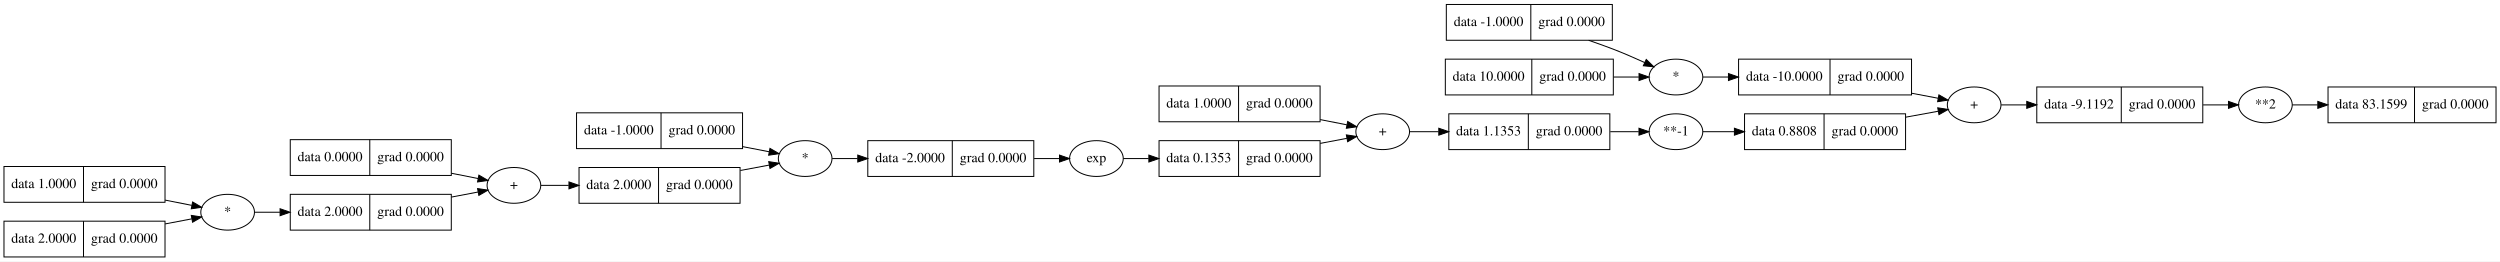
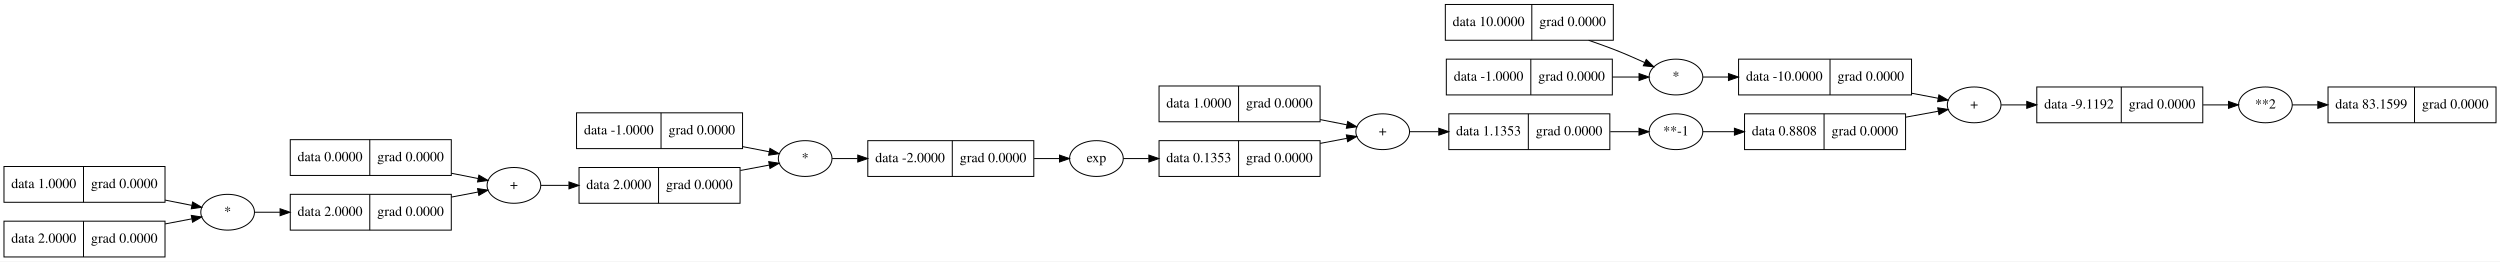
<svg xmlns="http://www.w3.org/2000/svg" width="2515pt" height="263pt" viewBox="0.00 0.00 2515.00 263.00">
  <g id="graph0" class="graph" transform="scale(1 1) rotate(0) translate(4 259)">
    <polygon fill="white" stroke="transparent" points="-4,4 -4,-259 2511,-259 2511,4 -4,4" />
    <g id="node1" class="node">
+       <polygon fill="none" stroke="black" points="1162,-81.5 1162,-117.5 1324,-117.5 1324,-81.5 1162,-81.5" />
+       <text text-anchor="middle" x="1202" y="-95.8" font-family="Times,serif" font-size="14.00">data 0.1353</text>
+       <polyline fill="none" stroke="black" points="1242,-81.5 1242,-117.5 " />
+       <text text-anchor="middle" x="1283" y="-95.8" font-family="Times,serif" font-size="14.00">grad 0.0000</text>
+     </g>
+     <g id="node5" class="node">
+       <ellipse fill="none" stroke="black" cx="1387" cy="-126.5" rx="27" ry="18" />
+       <text text-anchor="middle" x="1387" y="-122.8" font-family="Times,serif" font-size="14.00">+</text>
+     </g>
+     <g id="edge11" class="edge">
+       <path fill="none" stroke="black" d="M1324.13,-114.74C1333.51,-116.52 1342.67,-118.26 1350.94,-119.83" />
+       <polygon fill="black" stroke="black" points="1350.43,-123.3 1360.9,-121.73 1351.73,-116.42 1350.43,-123.3" />
+     </g>
+     <g id="node2" class="node">
+       <ellipse fill="none" stroke="black" cx="1099" cy="-99.5" rx="27" ry="18" />
+       <text text-anchor="middle" x="1099" y="-95.8" font-family="Times,serif" font-size="14.00">exp</text>
+     </g>
+     <g id="edge1" class="edge">
+       <path fill="none" stroke="black" d="M1126.04,-99.5C1133.63,-99.5 1142.38,-99.5 1151.6,-99.5" />
+       <polygon fill="black" stroke="black" points="1151.76,-103 1161.76,-99.5 1151.76,-96 1151.76,-103" />
+     </g>
+     <g id="node3" class="node">
+       <polygon fill="none" stroke="black" points="0,-55.5 0,-91.5 162,-91.5 162,-55.5 0,-55.5" />
+       <text text-anchor="middle" x="40" y="-69.8" font-family="Times,serif" font-size="14.00">data 1.0000</text>
+       <polyline fill="none" stroke="black" points="80,-55.5 80,-91.5 " />
+       <text text-anchor="middle" x="121" y="-69.8" font-family="Times,serif" font-size="14.00">grad 0.0000</text>
+     </g>
+     <g id="node24" class="node">
+       <ellipse fill="none" stroke="black" cx="225" cy="-45.5" rx="27" ry="18" />
+       <text text-anchor="middle" x="225" y="-41.8" font-family="Times,serif" font-size="14.00">*</text>
+     </g>
+     <g id="edge17" class="edge">
+       <path fill="none" stroke="black" d="M162.13,-57.7C171.51,-55.85 180.67,-54.04 188.94,-52.41" />
+       <polygon fill="black" stroke="black" points="189.77,-55.82 198.9,-50.45 188.42,-48.95 189.77,-55.82" />
+     </g>
+     <g id="node4" class="node">
+       <polygon fill="none" stroke="black" points="1453.5,-108.5 1453.5,-144.5 1615.5,-144.5 1615.5,-108.5 1453.5,-108.5" />
+       <text text-anchor="middle" x="1493.5" y="-122.8" font-family="Times,serif" font-size="14.00">data 1.1353</text>
+       <polyline fill="none" stroke="black" points="1533.5,-108.5 1533.5,-144.5 " />
+       <text text-anchor="middle" x="1574.5" y="-122.8" font-family="Times,serif" font-size="14.00">grad 0.0000</text>
+     </g>
+     <g id="node15" class="node">
+       <ellipse fill="none" stroke="black" cx="1682" cy="-126.5" rx="27" ry="18" />
+       <text text-anchor="middle" x="1682" y="-122.8" font-family="Times,serif" font-size="14.00">**-1</text>
+     </g>
+     <g id="edge12" class="edge">
+       <path fill="none" stroke="black" d="M1615.91,-126.5C1625.91,-126.5 1635.71,-126.5 1644.56,-126.5" />
+       <polygon fill="black" stroke="black" points="1644.81,-130 1654.81,-126.5 1644.81,-123 1644.81,-130" />
+     </g>
+     <g id="edge2" class="edge">
+       <path fill="none" stroke="black" d="M1414.01,-126.5C1422.56,-126.5 1432.6,-126.5 1443.17,-126.5" />
+       <polygon fill="black" stroke="black" points="1443.43,-130 1453.43,-126.5 1443.43,-123 1443.43,-130" />
+     </g>
+     <g id="node6" class="node">
+       <polygon fill="none" stroke="black" points="1745,-163.5 1745,-199.5 1919,-199.5 1919,-163.5 1745,-163.5" />
+       <text text-anchor="middle" x="1791" y="-177.8" font-family="Times,serif" font-size="14.00">data -10.0000</text>
+       <polyline fill="none" stroke="black" points="1837,-163.5 1837,-199.5 " />
+       <text text-anchor="middle" x="1878" y="-177.8" font-family="Times,serif" font-size="14.00">grad 0.0000</text>
+     </g>
+     <g id="node12" class="node">
+       <ellipse fill="none" stroke="black" cx="1982" cy="-153.5" rx="27" ry="18" />
+       <text text-anchor="middle" x="1982" y="-149.8" font-family="Times,serif" font-size="14.00">+</text>
+     </g>
+     <g id="edge24" class="edge">
+       <path fill="none" stroke="black" d="M1919.09,-165.21C1928.48,-163.44 1937.6,-161.71 1945.83,-160.15" />
+       <polygon fill="black" stroke="black" points="1946.56,-163.58 1955.73,-158.28 1945.25,-156.7 1946.56,-163.58" />
+     </g>
+     <g id="node7" class="node">
+       <ellipse fill="none" stroke="black" cx="1682" cy="-181.5" rx="27" ry="18" />
+       <text text-anchor="middle" x="1682" y="-177.8" font-family="Times,serif" font-size="14.00">*</text>
+     </g>
+     <g id="edge3" class="edge">
+       <path fill="none" stroke="black" d="M1709.12,-181.5C1716.68,-181.5 1725.4,-181.5 1734.64,-181.5" />
+       <polygon fill="black" stroke="black" points="1734.83,-185 1744.83,-181.5 1734.83,-178 1734.83,-185" />
+     </g>
+     <g id="node8" class="node">
+       <polygon fill="none" stroke="black" points="1450,-218.5 1450,-254.5 1619,-254.5 1619,-218.5 1450,-218.5" />
+       <text text-anchor="middle" x="1493.5" y="-232.8" font-family="Times,serif" font-size="14.00">data 10.0000</text>
+       <polyline fill="none" stroke="black" points="1537,-218.5 1537,-254.5 " />
+       <text text-anchor="middle" x="1578" y="-232.8" font-family="Times,serif" font-size="14.00">grad 0.0000</text>
+     </g>
+     <g id="edge10" class="edge">
+       <path fill="none" stroke="black" d="M1594.19,-218.44C1602.57,-215.59 1611.04,-212.57 1619,-209.5 1629.44,-205.47 1640.64,-200.59 1650.61,-196.04" />
+       <polygon fill="black" stroke="black" points="1652.13,-199.19 1659.73,-191.81 1649.18,-192.84 1652.13,-199.19" />
+     </g>
+     <g id="node9" class="node">
+       <polygon fill="none" stroke="black" points="576,-109.5 576,-145.5 743,-145.5 743,-109.5 576,-109.5" />
+       <text text-anchor="middle" x="618.5" y="-123.8" font-family="Times,serif" font-size="14.00">data -1.0000</text>
+       <polyline fill="none" stroke="black" points="661,-109.5 661,-145.5 " />
+       <text text-anchor="middle" x="702" y="-123.8" font-family="Times,serif" font-size="14.00">grad 0.0000</text>
+     </g>
+     <g id="node21" class="node">
+       <ellipse fill="none" stroke="black" cx="806" cy="-99.5" rx="27" ry="18" />
+       <text text-anchor="middle" x="806" y="-95.8" font-family="Times,serif" font-size="14.00">*</text>
+     </g>
+     <g id="edge23" class="edge">
+       <path fill="none" stroke="black" d="M743.3,-111.46C752.61,-109.65 761.68,-107.89 769.88,-106.31" />
+       <polygon fill="black" stroke="black" points="770.59,-109.73 779.75,-104.39 769.26,-102.86 770.59,-109.73" />
+     </g>
+     <g id="node10" class="node">
+       <polygon fill="none" stroke="black" points="1162,-136.5 1162,-172.5 1324,-172.5 1324,-136.5 1162,-136.5" />
+       <text text-anchor="middle" x="1202" y="-150.8" font-family="Times,serif" font-size="14.00">data 1.0000</text>
+       <polyline fill="none" stroke="black" points="1242,-136.5 1242,-172.5 " />
+       <text text-anchor="middle" x="1283" y="-150.8" font-family="Times,serif" font-size="14.00">grad 0.0000</text>
+     </g>
+     <g id="edge14" class="edge">
+       <path fill="none" stroke="black" d="M1324.13,-138.7C1333.51,-136.85 1342.67,-135.04 1350.94,-133.41" />
+       <polygon fill="black" stroke="black" points="1351.77,-136.82 1360.9,-131.45 1350.42,-129.95 1351.77,-136.82" />
+     </g>
+     <g id="node11" class="node">
+       <polygon fill="none" stroke="black" points="2045,-135.5 2045,-171.5 2212,-171.5 2212,-135.5 2045,-135.5" />
+       <text text-anchor="middle" x="2087.5" y="-149.8" font-family="Times,serif" font-size="14.00">data -9.1192</text>
+       <polyline fill="none" stroke="black" points="2130,-135.5 2130,-171.5 " />
+       <text text-anchor="middle" x="2171" y="-149.8" font-family="Times,serif" font-size="14.00">grad 0.0000</text>
+     </g>
+     <g id="node19" class="node">
+       <ellipse fill="none" stroke="black" cx="2275" cy="-153.5" rx="27" ry="18" />
+       <text text-anchor="middle" x="2275" y="-149.8" font-family="Times,serif" font-size="14.00">**2</text>
+     </g>
+     <g id="edge20" class="edge">
+       <path fill="none" stroke="black" d="M2212.3,-153.5C2221.14,-153.5 2229.77,-153.5 2237.64,-153.5" />
+       <polygon fill="black" stroke="black" points="2237.85,-157 2247.85,-153.5 2237.85,-150 2237.85,-157" />
+     </g>
+     <g id="edge4" class="edge">
+       <path fill="none" stroke="black" d="M2009.17,-153.5C2016.75,-153.5 2025.5,-153.5 2034.74,-153.5" />
+       <polygon fill="black" stroke="black" points="2034.92,-157 2044.92,-153.5 2034.92,-150 2034.92,-157" />
+     </g>
+     <g id="node13" class="node">
+       <polygon fill="none" stroke="black" points="0,-0.5 0,-36.5 162,-36.5 162,-0.5 0,-0.5" />
+       <text text-anchor="middle" x="40" y="-14.8" font-family="Times,serif" font-size="14.00">data 2.0000</text>
+       <polyline fill="none" stroke="black" points="80,-0.5 80,-36.5 " />
+       <text text-anchor="middle" x="121" y="-14.8" font-family="Times,serif" font-size="14.00">grad 0.0000</text>
+     </g>
+     <g id="edge22" class="edge">
+       <path fill="none" stroke="black" d="M162.13,-33.74C171.51,-35.52 180.67,-37.26 188.94,-38.83" />
+       <polygon fill="black" stroke="black" points="188.43,-42.3 198.9,-40.73 189.73,-35.42 188.43,-42.3" />
+     </g>
+     <g id="node14" class="node">
+       <polygon fill="none" stroke="black" points="1751,-108.5 1751,-144.5 1913,-144.5 1913,-108.5 1751,-108.5" />
+       <text text-anchor="middle" x="1791" y="-122.8" font-family="Times,serif" font-size="14.00">data 0.8808</text>
+       <polyline fill="none" stroke="black" points="1831,-108.5 1831,-144.5 " />
+       <text text-anchor="middle" x="1872" y="-122.8" font-family="Times,serif" font-size="14.00">grad 0.0000</text>
+     </g>
+     <g id="edge13" class="edge">
+       <path fill="none" stroke="black" d="M1913.06,-141.11C1924.59,-143.21 1935.92,-145.28 1945.92,-147.1" />
+       <polygon fill="black" stroke="black" points="1945.35,-150.55 1955.82,-148.91 1946.61,-143.67 1945.35,-150.55" />
+     </g>
+     <g id="edge5" class="edge">
+       <path fill="none" stroke="black" d="M1709.12,-126.5C1718.3,-126.5 1729.2,-126.5 1740.65,-126.5" />
+       <polygon fill="black" stroke="black" points="1740.82,-130 1750.82,-126.5 1740.82,-123 1740.82,-130" />
+     </g>
+     <g id="node16" class="node">
+       <polygon fill="none" stroke="black" points="578.5,-54.5 578.5,-90.5 740.5,-90.5 740.5,-54.5 578.5,-54.5" />
+       <text text-anchor="middle" x="618.5" y="-68.8" font-family="Times,serif" font-size="14.00">data 2.0000</text>
+       <polyline fill="none" stroke="black" points="658.5,-54.5 658.5,-90.5 " />
+       <text text-anchor="middle" x="699.5" y="-68.8" font-family="Times,serif" font-size="14.00">grad 0.0000</text>
+     </g>
+     <g id="edge19" class="edge">
+       <path fill="none" stroke="black" d="M740.78,-87.5C750.96,-89.4 760.92,-91.26 769.85,-92.93" />
+       <polygon fill="black" stroke="black" points="769.33,-96.4 779.8,-94.79 770.61,-89.51 769.33,-96.4" />
+     </g>
+     <g id="node17" class="node">
+       <ellipse fill="none" stroke="black" cx="513" cy="-72.5" rx="27" ry="18" />
+       <text text-anchor="middle" x="513" y="-68.8" font-family="Times,serif" font-size="14.00">+</text>
+     </g>
+     <g id="edge6" class="edge">
+       <path fill="none" stroke="black" d="M540.17,-72.5C548.4,-72.5 558.01,-72.5 568.12,-72.5" />
+       <polygon fill="black" stroke="black" points="568.37,-76 578.37,-72.5 568.37,-69 568.37,-76" />
+     </g>
+     <g id="node18" class="node">
      <polygon fill="none" stroke="black" points="2338,-135.5 2338,-171.5 2507,-171.5 2507,-135.5 2338,-135.5" />
      <text text-anchor="middle" x="2381.5" y="-149.8" font-family="Times,serif" font-size="14.00">data 83.1599</text>
      <polyline fill="none" stroke="black" points="2425,-135.5 2425,-171.5 " />
      <text text-anchor="middle" x="2466" y="-149.8" font-family="Times,serif" font-size="14.00">grad 0.0000</text>
    </g>
-     <g id="node2" class="node">
-       <ellipse fill="none" stroke="black" cx="2275" cy="-153.5" rx="27" ry="18" />
-       <text text-anchor="middle" x="2275" y="-149.8" font-family="Times,serif" font-size="14.00">**2</text>
-     </g>
-     <g id="edge1" class="edge">
+     <g id="edge7" class="edge">
      <path fill="none" stroke="black" d="M2302.01,-153.5C2309.58,-153.5 2318.31,-153.5 2327.54,-153.5" />
      <polygon fill="black" stroke="black" points="2327.72,-157 2337.72,-153.5 2327.72,-150 2327.72,-157" />
    </g>
-     <g id="node3" class="node">
+     <g id="node20" class="node">
      <polygon fill="none" stroke="black" points="869,-81.5 869,-117.5 1036,-117.5 1036,-81.5 869,-81.5" />
      <text text-anchor="middle" x="911.5" y="-95.8" font-family="Times,serif" font-size="14.00">data -2.0000</text>
      <polyline fill="none" stroke="black" points="954,-81.5 954,-117.5 " />
      <text text-anchor="middle" x="995" y="-95.8" font-family="Times,serif" font-size="14.00">grad 0.0000</text>
    </g>
-     <g id="node23" class="node">
-       <ellipse fill="none" stroke="black" cx="1099" cy="-99.5" rx="27" ry="18" />
-       <text text-anchor="middle" x="1099" y="-95.8" font-family="Times,serif" font-size="14.00">exp</text>
-     </g>
-     <g id="edge23" class="edge">
+     <g id="edge16" class="edge">
      <path fill="none" stroke="black" d="M1036.3,-99.5C1045.14,-99.5 1053.77,-99.5 1061.64,-99.5" />
      <polygon fill="black" stroke="black" points="1061.85,-103 1071.85,-99.5 1061.85,-96 1061.85,-103" />
    </g>
-     <g id="node4" class="node">
-       <ellipse fill="none" stroke="black" cx="806" cy="-99.5" rx="27" ry="18" />
-       <text text-anchor="middle" x="806" y="-95.8" font-family="Times,serif" font-size="14.00">*</text>
-     </g>
-     <g id="edge2" class="edge">
+     <g id="edge8" class="edge">
      <path fill="none" stroke="black" d="M833.17,-99.5C840.75,-99.5 849.5,-99.5 858.74,-99.5" />
      <polygon fill="black" stroke="black" points="858.92,-103 868.92,-99.5 858.92,-96 858.92,-103" />
    </g>
-     <g id="node5" class="node">
-       <polygon fill="none" stroke="black" points="1745,-163.5 1745,-199.5 1919,-199.5 1919,-163.5 1745,-163.5" />
-       <text text-anchor="middle" x="1791" y="-177.8" font-family="Times,serif" font-size="14.00">data -10.0000</text>
-       <polyline fill="none" stroke="black" points="1837,-163.5 1837,-199.5 " />
-       <text text-anchor="middle" x="1878" y="-177.8" font-family="Times,serif" font-size="14.00">grad 0.0000</text>
-     </g>
-     <g id="node19" class="node">
-       <ellipse fill="none" stroke="black" cx="1982" cy="-153.5" rx="27" ry="18" />
-       <text text-anchor="middle" x="1982" y="-149.8" font-family="Times,serif" font-size="14.00">+</text>
-     </g>
-     <g id="edge11" class="edge">
-       <path fill="none" stroke="black" d="M1919.09,-165.21C1928.48,-163.44 1937.6,-161.71 1945.83,-160.15" />
-       <polygon fill="black" stroke="black" points="1946.56,-163.58 1955.73,-158.28 1945.25,-156.7 1946.56,-163.58" />
-     </g>
-     <g id="node6" class="node">
-       <ellipse fill="none" stroke="black" cx="1682" cy="-181.5" rx="27" ry="18" />
-       <text text-anchor="middle" x="1682" y="-177.8" font-family="Times,serif" font-size="14.00">*</text>
-     </g>
-     <g id="edge3" class="edge">
-       <path fill="none" stroke="black" d="M1709.12,-181.5C1716.68,-181.5 1725.4,-181.5 1734.64,-181.5" />
-       <polygon fill="black" stroke="black" points="1734.83,-185 1744.83,-181.5 1734.83,-178 1734.83,-185" />
-     </g>
-     <g id="node7" class="node">
-       <polygon fill="none" stroke="black" points="1162,-136.5 1162,-172.5 1324,-172.5 1324,-136.5 1162,-136.5" />
-       <text text-anchor="middle" x="1202" y="-150.8" font-family="Times,serif" font-size="14.00">data 1.0000</text>
-       <polyline fill="none" stroke="black" points="1242,-136.5 1242,-172.5 " />
-       <text text-anchor="middle" x="1283" y="-150.8" font-family="Times,serif" font-size="14.00">grad 0.0000</text>
-     </g>
-     <g id="node11" class="node">
-       <ellipse fill="none" stroke="black" cx="1387" cy="-126.5" rx="27" ry="18" />
-       <text text-anchor="middle" x="1387" y="-122.8" font-family="Times,serif" font-size="14.00">+</text>
-     </g>
-     <g id="edge20" class="edge">
-       <path fill="none" stroke="black" d="M1324.13,-138.7C1333.51,-136.85 1342.67,-135.04 1350.94,-133.41" />
-       <polygon fill="black" stroke="black" points="1351.77,-136.82 1360.9,-131.45 1350.42,-129.95 1351.77,-136.82" />
-     </g>
-     <g id="node8" class="node">
-       <polygon fill="none" stroke="black" points="0,-55.5 0,-91.5 162,-91.5 162,-55.5 0,-55.5" />
-       <text text-anchor="middle" x="40" y="-69.8" font-family="Times,serif" font-size="14.00">data 1.0000</text>
-       <polyline fill="none" stroke="black" points="80,-55.5 80,-91.5 " />
-       <text text-anchor="middle" x="121" y="-69.8" font-family="Times,serif" font-size="14.00">grad 0.0000</text>
-     </g>
-     <g id="node21" class="node">
-       <ellipse fill="none" stroke="black" cx="225" cy="-45.5" rx="27" ry="18" />
-       <text text-anchor="middle" x="225" y="-41.8" font-family="Times,serif" font-size="14.00">*</text>
-     </g>
-     <g id="edge21" class="edge">
-       <path fill="none" stroke="black" d="M162.13,-57.7C171.51,-55.85 180.67,-54.04 188.94,-52.41" />
-       <polygon fill="black" stroke="black" points="189.77,-55.82 198.9,-50.45 188.42,-48.95 189.77,-55.82" />
-     </g>
-     <g id="node9" class="node">
-       <polygon fill="none" stroke="black" points="1451,-218.5 1451,-254.5 1618,-254.5 1618,-218.5 1451,-218.5" />
-       <text text-anchor="middle" x="1493.5" y="-232.8" font-family="Times,serif" font-size="14.00">data -1.0000</text>
-       <polyline fill="none" stroke="black" points="1536,-218.5 1536,-254.5 " />
-       <text text-anchor="middle" x="1577" y="-232.8" font-family="Times,serif" font-size="14.00">grad 0.0000</text>
-     </g>
-     <g id="edge19" class="edge">
-       <path fill="none" stroke="black" d="M1594.19,-218.44C1602.57,-215.59 1611.04,-212.57 1619,-209.5 1629.44,-205.47 1640.64,-200.59 1650.61,-196.04" />
-       <polygon fill="black" stroke="black" points="1652.13,-199.19 1659.73,-191.81 1649.18,-192.84 1652.13,-199.19" />
-     </g>
-     <g id="node10" class="node">
-       <polygon fill="none" stroke="black" points="1453.5,-108.5 1453.5,-144.5 1615.5,-144.5 1615.5,-108.5 1453.5,-108.5" />
-       <text text-anchor="middle" x="1493.5" y="-122.8" font-family="Times,serif" font-size="14.00">data 1.1353</text>
-       <polyline fill="none" stroke="black" points="1533.5,-108.5 1533.5,-144.5 " />
-       <text text-anchor="middle" x="1574.5" y="-122.8" font-family="Times,serif" font-size="14.00">grad 0.0000</text>
-     </g>
-     <g id="node17" class="node">
-       <ellipse fill="none" stroke="black" cx="1682" cy="-126.5" rx="27" ry="18" />
-       <text text-anchor="middle" x="1682" y="-122.8" font-family="Times,serif" font-size="14.00">**-1</text>
-     </g>
-     <g id="edge12" class="edge">
-       <path fill="none" stroke="black" d="M1615.91,-126.5C1625.91,-126.5 1635.71,-126.5 1644.56,-126.5" />
-       <polygon fill="black" stroke="black" points="1644.81,-130 1654.81,-126.5 1644.81,-123 1644.81,-130" />
-     </g>
-     <g id="edge4" class="edge">
-       <path fill="none" stroke="black" d="M1414.01,-126.5C1422.56,-126.5 1432.6,-126.5 1443.17,-126.5" />
-       <polygon fill="black" stroke="black" points="1443.43,-130 1453.43,-126.5 1443.43,-123 1443.43,-130" />
-     </g>
-     <g id="node12" class="node">
-       <polygon fill="none" stroke="black" points="0,-0.5 0,-36.5 162,-36.5 162,-0.5 0,-0.5" />
-       <text text-anchor="middle" x="40" y="-14.8" font-family="Times,serif" font-size="14.00">data 2.0000</text>
-       <polyline fill="none" stroke="black" points="80,-0.5 80,-36.5 " />
-       <text text-anchor="middle" x="121" y="-14.8" font-family="Times,serif" font-size="14.00">grad 0.0000</text>
-     </g>
-     <g id="edge14" class="edge">
-       <path fill="none" stroke="black" d="M162.13,-33.74C171.51,-35.52 180.67,-37.26 188.94,-38.83" />
-       <polygon fill="black" stroke="black" points="188.43,-42.3 198.9,-40.73 189.73,-35.42 188.43,-42.3" />
-     </g>
-     <g id="node13" class="node">
-       <polygon fill="none" stroke="black" points="576,-109.5 576,-145.5 743,-145.5 743,-109.5 576,-109.5" />
-       <text text-anchor="middle" x="618.5" y="-123.8" font-family="Times,serif" font-size="14.00">data -1.0000</text>
-       <polyline fill="none" stroke="black" points="661,-109.5 661,-145.5 " />
-       <text text-anchor="middle" x="702" y="-123.8" font-family="Times,serif" font-size="14.00">grad 0.0000</text>
-     </g>
-     <g id="edge10" class="edge">
-       <path fill="none" stroke="black" d="M743.3,-111.46C752.61,-109.65 761.68,-107.89 769.88,-106.31" />
-       <polygon fill="black" stroke="black" points="770.59,-109.73 779.75,-104.39 769.26,-102.86 770.59,-109.73" />
-     </g>
-     <g id="node14" class="node">
-       <polygon fill="none" stroke="black" points="1450,-163.5 1450,-199.5 1619,-199.5 1619,-163.5 1450,-163.5" />
-       <text text-anchor="middle" x="1493.5" y="-177.8" font-family="Times,serif" font-size="14.00">data 10.0000</text>
-       <polyline fill="none" stroke="black" points="1537,-163.5 1537,-199.5 " />
-       <text text-anchor="middle" x="1578" y="-177.8" font-family="Times,serif" font-size="14.00">grad 0.0000</text>
-     </g>
-     <g id="edge18" class="edge">
-       <path fill="none" stroke="black" d="M1619.29,-181.5C1628.15,-181.5 1636.79,-181.5 1644.66,-181.5" />
-       <polygon fill="black" stroke="black" points="1644.87,-185 1654.87,-181.5 1644.87,-178 1644.87,-185" />
-     </g>
-     <g id="node15" class="node">
+     <g id="node22" class="node">
      <polygon fill="none" stroke="black" points="288,-82.5 288,-118.5 450,-118.5 450,-82.5 288,-82.5" />
      <text text-anchor="middle" x="328" y="-96.8" font-family="Times,serif" font-size="14.00">data 0.0000</text>
      <polyline fill="none" stroke="black" points="368,-82.5 368,-118.5 " />
      <text text-anchor="middle" x="409" y="-96.8" font-family="Times,serif" font-size="14.00">grad 0.0000</text>
    </g>
-     <g id="node25" class="node">
-       <ellipse fill="none" stroke="black" cx="513" cy="-72.5" rx="27" ry="18" />
-       <text text-anchor="middle" x="513" y="-68.8" font-family="Times,serif" font-size="14.00">+</text>
-     </g>
    <g id="edge15" class="edge">
      <path fill="none" stroke="black" d="M450.13,-84.7C459.51,-82.85 468.67,-81.04 476.94,-79.41" />
      <polygon fill="black" stroke="black" points="477.77,-82.82 486.9,-77.45 476.42,-75.95 477.77,-82.82" />
    </g>
-     <g id="node16" class="node">
-       <polygon fill="none" stroke="black" points="1751,-108.5 1751,-144.5 1913,-144.5 1913,-108.5 1751,-108.5" />
-       <text text-anchor="middle" x="1791" y="-122.8" font-family="Times,serif" font-size="14.00">data 0.8808</text>
-       <polyline fill="none" stroke="black" points="1831,-108.5 1831,-144.5 " />
-       <text text-anchor="middle" x="1872" y="-122.8" font-family="Times,serif" font-size="14.00">grad 0.0000</text>
-     </g>
-     <g id="edge22" class="edge">
-       <path fill="none" stroke="black" d="M1913.06,-141.11C1924.59,-143.21 1935.92,-145.28 1945.92,-147.1" />
-       <polygon fill="black" stroke="black" points="1945.35,-150.55 1955.82,-148.91 1946.61,-143.67 1945.35,-150.55" />
-     </g>
-     <g id="edge5" class="edge">
-       <path fill="none" stroke="black" d="M1709.12,-126.5C1718.3,-126.5 1729.2,-126.5 1740.65,-126.5" />
-       <polygon fill="black" stroke="black" points="1740.82,-130 1750.82,-126.5 1740.82,-123 1740.82,-130" />
-     </g>
-     <g id="node18" class="node">
-       <polygon fill="none" stroke="black" points="2045,-135.5 2045,-171.5 2212,-171.5 2212,-135.5 2045,-135.5" />
-       <text text-anchor="middle" x="2087.5" y="-149.8" font-family="Times,serif" font-size="14.00">data -9.1192</text>
-       <polyline fill="none" stroke="black" points="2130,-135.5 2130,-171.5 " />
-       <text text-anchor="middle" x="2171" y="-149.8" font-family="Times,serif" font-size="14.00">grad 0.0000</text>
-     </g>
-     <g id="edge17" class="edge">
-       <path fill="none" stroke="black" d="M2212.3,-153.5C2221.14,-153.5 2229.77,-153.5 2237.64,-153.5" />
-       <polygon fill="black" stroke="black" points="2237.85,-157 2247.85,-153.5 2237.85,-150 2237.85,-157" />
-     </g>
-     <g id="edge6" class="edge">
-       <path fill="none" stroke="black" d="M2009.17,-153.5C2016.75,-153.5 2025.5,-153.5 2034.74,-153.5" />
-       <polygon fill="black" stroke="black" points="2034.92,-157 2044.92,-153.5 2034.92,-150 2034.92,-157" />
-     </g>
-     <g id="node20" class="node">
+     <g id="node23" class="node">
      <polygon fill="none" stroke="black" points="288,-27.5 288,-63.5 450,-63.5 450,-27.5 288,-27.5" />
      <text text-anchor="middle" x="328" y="-41.8" font-family="Times,serif" font-size="14.00">data 2.0000</text>
      <polyline fill="none" stroke="black" points="368,-27.5 368,-63.5 " />
      <text text-anchor="middle" x="409" y="-41.8" font-family="Times,serif" font-size="14.00">grad 0.0000</text>
    </g>
-     <g id="edge13" class="edge">
+     <g id="edge21" class="edge">
      <path fill="none" stroke="black" d="M450.13,-60.74C459.51,-62.52 468.67,-64.26 476.94,-65.83" />
      <polygon fill="black" stroke="black" points="476.43,-69.3 486.9,-67.73 477.73,-62.42 476.43,-69.3" />
    </g>
-     <g id="edge7" class="edge">
+     <g id="edge9" class="edge">
      <path fill="none" stroke="black" d="M252.04,-45.5C259.63,-45.5 268.38,-45.5 277.6,-45.5" />
      <polygon fill="black" stroke="black" points="277.76,-49 287.76,-45.5 277.76,-42 277.76,-49" />
    </g>
-     <g id="node22" class="node">
-       <polygon fill="none" stroke="black" points="1162,-81.5 1162,-117.5 1324,-117.5 1324,-81.5 1162,-81.5" />
-       <text text-anchor="middle" x="1202" y="-95.8" font-family="Times,serif" font-size="14.00">data 0.1353</text>
-       <polyline fill="none" stroke="black" points="1242,-81.5 1242,-117.5 " />
-       <text text-anchor="middle" x="1283" y="-95.8" font-family="Times,serif" font-size="14.00">grad 0.0000</text>
-     </g>
-     <g id="edge16" class="edge">
-       <path fill="none" stroke="black" d="M1324.13,-114.74C1333.51,-116.52 1342.67,-118.26 1350.94,-119.83" />
-       <polygon fill="black" stroke="black" points="1350.43,-123.3 1360.9,-121.73 1351.73,-116.42 1350.43,-123.3" />
-     </g>
-     <g id="edge8" class="edge">
-       <path fill="none" stroke="black" d="M1126.04,-99.5C1133.63,-99.5 1142.38,-99.5 1151.6,-99.5" />
-       <polygon fill="black" stroke="black" points="1151.76,-103 1161.76,-99.5 1151.76,-96 1151.76,-103" />
-     </g>
-     <g id="node24" class="node">
-       <polygon fill="none" stroke="black" points="578.5,-54.5 578.5,-90.5 740.5,-90.5 740.5,-54.5 578.5,-54.5" />
-       <text text-anchor="middle" x="618.5" y="-68.8" font-family="Times,serif" font-size="14.00">data 2.0000</text>
-       <polyline fill="none" stroke="black" points="658.5,-54.5 658.5,-90.5 " />
-       <text text-anchor="middle" x="699.5" y="-68.8" font-family="Times,serif" font-size="14.00">grad 0.0000</text>
-     </g>
-     <g id="edge24" class="edge">
-       <path fill="none" stroke="black" d="M740.78,-87.5C750.96,-89.4 760.92,-91.26 769.85,-92.93" />
-       <polygon fill="black" stroke="black" points="769.33,-96.4 779.8,-94.79 770.61,-89.51 769.33,-96.4" />
-     </g>
-     <g id="edge9" class="edge">
-       <path fill="none" stroke="black" d="M540.17,-72.5C548.4,-72.5 558.01,-72.5 568.12,-72.5" />
-       <polygon fill="black" stroke="black" points="568.37,-76 578.37,-72.5 568.37,-69 568.37,-76" />
+     <g id="node25" class="node">
+       <polygon fill="none" stroke="black" points="1451,-163.5 1451,-199.5 1618,-199.5 1618,-163.5 1451,-163.5" />
+       <text text-anchor="middle" x="1493.5" y="-177.8" font-family="Times,serif" font-size="14.00">data -1.0000</text>
+       <polyline fill="none" stroke="black" points="1536,-163.5 1536,-199.5 " />
+       <text text-anchor="middle" x="1577" y="-177.8" font-family="Times,serif" font-size="14.00">grad 0.0000</text>
+     </g>
+     <g id="edge18" class="edge">
+       <path fill="none" stroke="black" d="M1618.03,-181.5C1627.41,-181.5 1636.57,-181.5 1644.87,-181.5" />
+       <polygon fill="black" stroke="black" points="1644.87,-185 1654.87,-181.5 1644.87,-178 1644.87,-185" />
    </g>
  </g>
</svg>
